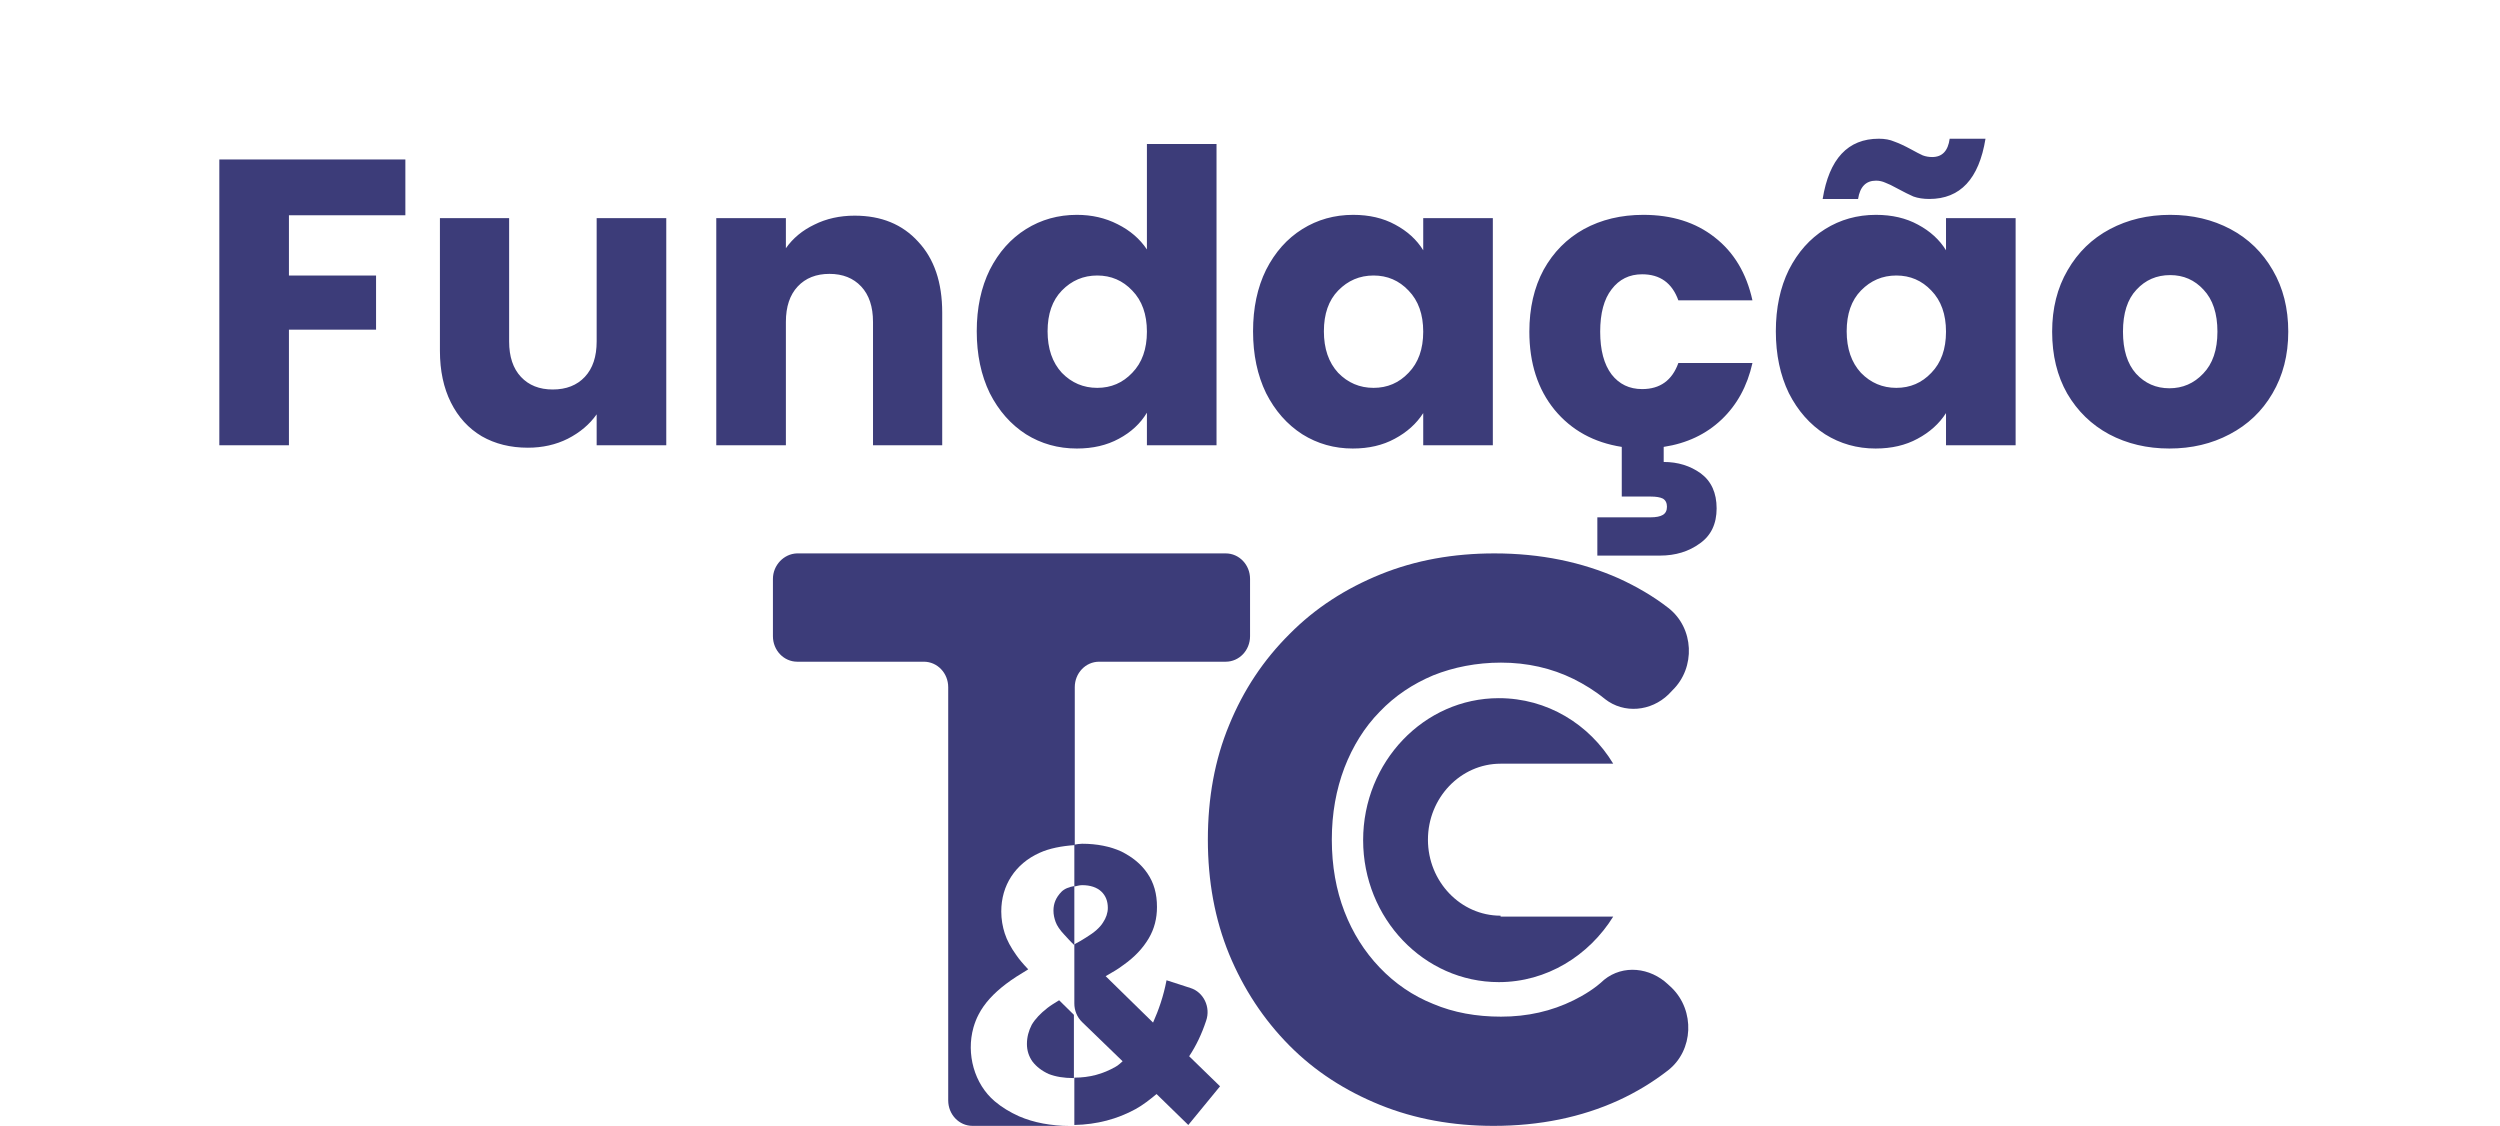
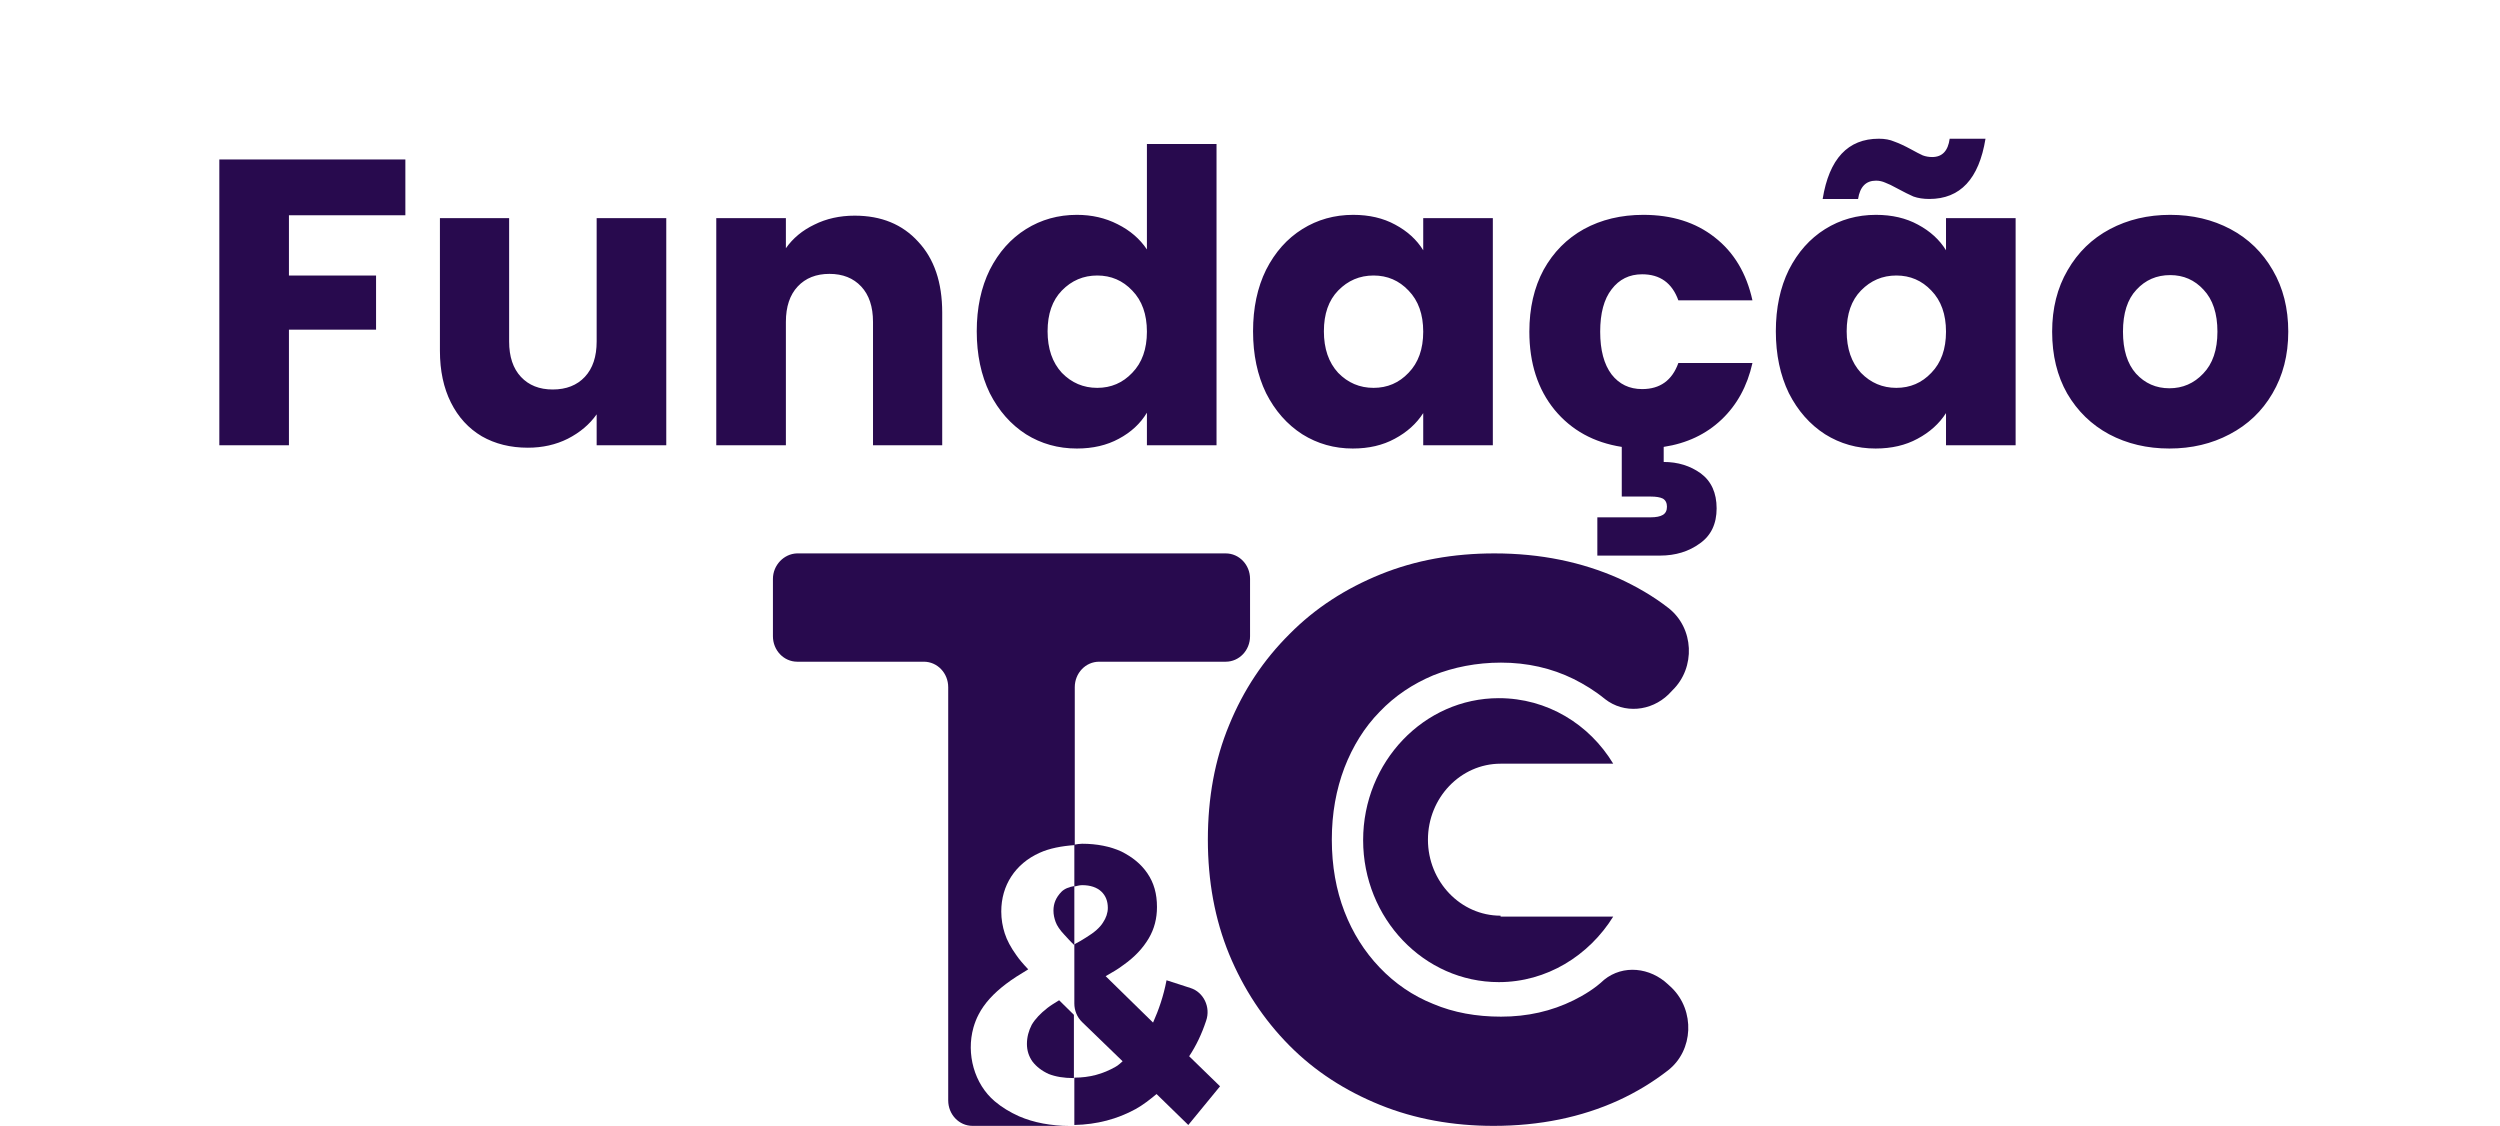
<svg xmlns="http://www.w3.org/2000/svg" width="282" height="127" viewBox="0 0 332 177" fill="none">
-   <path d="M135.102 143.156C135.102 143.8 135.239 144.372 135.444 144.945C135.649 145.517 136.128 146.232 136.812 146.948C137.222 147.377 137.701 147.949 138.316 148.522C138.316 148.522 138.384 148.522 138.384 148.45V139.293C137.564 139.436 136.812 139.722 136.333 140.223C135.513 141.081 135.102 142.012 135.102 143.156Z" fill="#3C3C79" />
-   <path d="M131.683 161.113C131.205 162.043 130.931 163.045 130.931 164.118C130.931 165.119 131.205 166.05 131.82 166.908C132.435 167.695 133.256 168.339 134.35 168.84C135.444 169.269 136.743 169.483 138.247 169.483H138.316V159.539L135.991 157.25C135.307 157.679 134.692 158.037 134.145 158.466C133.051 159.325 132.23 160.183 131.683 161.113Z" fill="#3C3C79" />
-   <path d="M91 91.006V100.02C91 102.238 92.709 104.027 94.829 104.027H114.726C116.846 104.027 118.555 105.815 118.555 108.033V172.992C118.555 175.21 120.265 176.998 122.384 176.998H137.7C134.692 176.998 132.025 176.497 129.701 175.496C128.265 174.852 126.966 174.065 125.872 173.135C122.658 170.417 121.359 165.695 122.521 161.545C122.726 160.83 123 160.115 123.342 159.471C124.231 157.754 125.666 156.18 127.649 154.678C128.675 153.891 129.837 153.175 131.136 152.388C130.384 151.601 129.701 150.814 129.222 150.099C128.401 148.954 127.786 147.81 127.444 146.737C127.102 145.663 126.897 144.519 126.897 143.303C126.897 141.228 127.444 139.368 128.47 137.794C129.495 136.22 131 134.932 132.914 134.074C134.487 133.358 136.401 133.001 138.453 132.858V108.033C138.453 105.815 140.162 104.027 142.282 104.027H162.179C164.299 104.027 166.008 102.238 166.008 100.02V91.006C166.008 88.788 164.299 87 162.179 87H94.761C92.709 87.072 91 88.86 91 91.006Z" fill="#3C3C79" />
+   <path d="M135.102 143.156C135.102 143.8 135.239 144.372 135.444 144.945C135.649 145.517 136.128 146.232 136.812 146.948C137.222 147.377 137.701 147.949 138.316 148.522C138.316 148.522 138.384 148.522 138.384 148.45V139.293C137.564 139.436 136.812 139.722 136.333 140.223C135.513 141.081 135.102 142.012 135.102 143.156Z" fill="#280A4E" />
+   <path d="M131.683 161.113C131.205 162.043 130.931 163.045 130.931 164.118C130.931 165.119 131.205 166.05 131.82 166.908C132.435 167.695 133.256 168.339 134.35 168.84C135.444 169.269 136.743 169.483 138.247 169.483H138.316V159.539L135.991 157.25C135.307 157.679 134.692 158.037 134.145 158.466C133.051 159.325 132.23 160.183 131.683 161.113Z" fill="#280A4E" />
+   <path d="M91 91.006V100.02C91 102.238 92.709 104.027 94.829 104.027H114.726C116.846 104.027 118.555 105.815 118.555 108.033V172.992C118.555 175.21 120.265 176.998 122.384 176.998H137.7C134.692 176.998 132.025 176.497 129.701 175.496C128.265 174.852 126.966 174.065 125.872 173.135C122.658 170.417 121.359 165.695 122.521 161.545C122.726 160.83 123 160.115 123.342 159.471C124.231 157.754 125.666 156.18 127.649 154.678C128.675 153.891 129.837 153.175 131.136 152.388C130.384 151.601 129.701 150.814 129.222 150.099C128.401 148.954 127.786 147.81 127.444 146.737C127.102 145.663 126.897 144.519 126.897 143.303C126.897 141.228 127.444 139.368 128.47 137.794C129.495 136.22 131 134.932 132.914 134.074C134.487 133.358 136.401 133.001 138.453 132.858V108.033C138.453 105.815 140.162 104.027 142.282 104.027H162.179C164.299 104.027 166.008 102.238 166.008 100.02V91.006C166.008 88.788 164.299 87 162.179 87H94.761C92.709 87.072 91 88.86 91 91.006Z" fill="#280A4E" />
  <path d="M138.384 176.93C138.111 176.93 137.906 177.001 137.632 177.001L138.384 176.93Z" fill="#4B4B4B" />
-   <path d="M159.102 160.474C159.854 158.328 158.692 155.967 156.641 155.323L152.88 154.107C152.401 156.611 151.649 158.757 150.76 160.76L143.307 153.463C144.333 152.891 145.29 152.318 146.042 151.746C147.888 150.458 149.188 149.027 150.076 147.525C150.965 146.023 151.376 144.377 151.376 142.589C151.376 140.514 150.897 138.797 149.871 137.295C148.846 135.792 147.478 134.719 145.769 133.861C144.059 133.074 141.94 132.645 139.615 132.645C139.205 132.645 138.795 132.716 138.384 132.788V139.369C138.795 139.298 139.136 139.155 139.615 139.155C140.914 139.155 141.94 139.512 142.624 140.156C143.307 140.8 143.649 141.659 143.649 142.732C143.649 143.519 143.376 144.306 142.897 145.021C142.418 145.808 141.53 146.595 140.23 147.382C139.683 147.74 139.068 148.097 138.384 148.455V157.755C138.384 158.828 138.795 159.902 139.615 160.689L145.974 166.841C145.632 167.127 145.29 167.485 144.88 167.7C142.897 168.844 140.777 169.416 138.384 169.416V176.857C141.94 176.785 145.153 175.927 148.025 174.353C149.188 173.709 150.282 172.85 151.307 171.992L156.299 176.857L161.29 170.776L156.435 166.054C157.529 164.409 158.418 162.549 159.102 160.474Z" fill="#3C3C79" />
-   <path d="M216.879 157.253C213.392 158.97 209.632 159.828 205.461 159.828C201.563 159.828 198.008 159.185 194.794 157.825C191.58 156.538 188.777 154.606 186.384 152.102C183.991 149.598 182.145 146.665 180.845 143.303C179.546 139.94 178.863 136.149 178.863 131.999C178.863 127.85 179.546 124.13 180.845 120.696C182.145 117.333 183.991 114.329 186.384 111.896C188.777 109.392 191.58 107.532 194.794 106.173C198.008 104.885 201.632 104.17 205.461 104.17C209.563 104.17 213.392 105.028 216.879 106.745C218.589 107.604 220.23 108.605 221.802 109.893C224.811 112.254 229.05 111.825 231.785 109.178L232.401 108.534C236.093 104.957 235.819 98.733 231.785 95.585C229.392 93.725 226.794 92.222 223.99 90.935C218.178 88.359 211.683 87 204.435 87C197.939 87 191.991 88.073 186.521 90.291C181.051 92.509 176.264 95.585 172.23 99.663C168.128 103.741 164.982 108.462 162.726 113.971C160.469 119.408 159.375 125.417 159.375 131.999C159.375 138.509 160.469 144.519 162.726 150.027C164.982 155.465 168.128 160.258 172.162 164.336C176.196 168.413 180.982 171.49 186.452 173.707C191.922 175.925 197.939 176.998 204.298 176.998C211.546 176.998 218.11 175.639 223.922 172.992C226.725 171.704 229.324 170.13 231.717 168.27C235.751 165.123 235.956 158.898 232.332 155.321L231.717 154.749C228.913 152.102 224.674 151.601 221.666 154.034C220.23 155.393 218.589 156.395 216.879 157.253Z" fill="#3C3C79" />
-   <path d="M205.392 143.954C199.102 143.954 193.974 138.589 193.974 132.007C193.974 125.425 199.102 120.06 205.392 120.06H223.102C219.341 113.836 212.708 109.758 205.119 109.758C193.358 109.758 183.786 119.774 183.786 132.079C183.786 144.384 193.358 154.399 205.119 154.399C212.64 154.399 219.273 150.25 223.102 144.097H205.392V143.954Z" fill="#3C3C79" />
-   <path d="M33.216 25.072V33.84H14.912V43.312H28.608V51.824H14.912V70H3.968V25.072H33.216ZM74.232 34.288V70H63.288V65.136C62.179 66.715 60.664 67.995 58.744 68.976C56.867 69.915 54.776 70.384 52.472 70.384C49.741 70.384 47.331 69.787 45.24 68.592C43.149 67.355 41.528 65.584 40.376 63.28C39.224 60.976 38.648 58.267 38.648 55.152V34.288H49.528V53.68C49.528 56.069 50.147 57.925 51.384 59.248C52.621 60.571 54.285 61.232 56.376 61.232C58.509 61.232 60.195 60.571 61.432 59.248C62.669 57.925 63.288 56.069 63.288 53.68V34.288H74.232ZM103.853 33.904C108.034 33.904 111.362 35.269 113.837 38C116.354 40.688 117.613 44.4 117.613 49.136V70H106.733V50.608C106.733 48.219 106.114 46.363 104.877 45.04C103.64 43.717 101.976 43.056 99.885 43.056C97.794 43.056 96.13 43.717 94.893 45.04C93.656 46.363 93.037 48.219 93.037 50.608V70H82.093V34.288H93.037V39.024C94.146 37.445 95.64 36.208 97.517 35.312C99.394 34.373 101.506 33.904 103.853 33.904ZM123.042 52.08C123.042 48.411 123.725 45.189 125.09 42.416C126.498 39.643 128.397 37.509 130.786 36.016C133.175 34.523 135.842 33.776 138.786 33.776C141.133 33.776 143.266 34.267 145.186 35.248C147.149 36.229 148.685 37.552 149.794 39.216V22.64H160.738V70H149.794V64.88C148.77 66.587 147.298 67.952 145.378 68.976C143.501 70 141.303 70.512 138.786 70.512C135.842 70.512 133.175 69.765 130.786 68.272C128.397 66.736 126.498 64.581 125.09 61.808C123.725 58.992 123.042 55.749 123.042 52.08ZM149.794 52.144C149.794 49.413 149.026 47.259 147.49 45.68C145.997 44.101 144.162 43.312 141.986 43.312C139.81 43.312 137.954 44.101 136.418 45.68C134.925 47.216 134.178 49.349 134.178 52.08C134.178 54.811 134.925 56.987 136.418 58.608C137.954 60.187 139.81 60.976 141.986 60.976C144.162 60.976 145.997 60.187 147.49 58.608C149.026 57.029 149.794 54.875 149.794 52.144ZM166.48 52.08C166.48 48.411 167.162 45.189 168.528 42.416C169.936 39.643 171.834 37.509 174.224 36.016C176.613 34.523 179.28 33.776 182.224 33.776C184.741 33.776 186.938 34.288 188.816 35.312C190.736 36.336 192.208 37.68 193.232 39.344V34.288H204.176V70H193.232V64.944C192.165 66.608 190.672 67.952 188.752 68.976C186.874 70 184.677 70.512 182.16 70.512C179.258 70.512 176.613 69.765 174.224 68.272C171.834 66.736 169.936 64.581 168.528 61.808C167.162 58.992 166.48 55.749 166.48 52.08ZM193.232 52.144C193.232 49.413 192.464 47.259 190.928 45.68C189.434 44.101 187.6 43.312 185.424 43.312C183.248 43.312 181.392 44.101 179.856 45.68C178.362 47.216 177.616 49.349 177.616 52.08C177.616 54.811 178.362 56.987 179.856 58.608C181.392 60.187 183.248 60.976 185.424 60.976C187.6 60.976 189.434 60.187 190.928 58.608C192.464 57.029 193.232 54.875 193.232 52.144ZM227.645 61.168C230.461 61.168 232.36 59.803 233.341 57.072H244.989C244.178 60.699 242.557 63.664 240.125 65.968C237.693 68.272 234.664 69.701 231.037 70.256V72.624C233.256 72.624 235.197 73.221 236.861 74.416C238.525 75.653 239.357 77.488 239.357 79.92C239.357 82.352 238.482 84.187 236.733 85.424C234.984 86.704 232.893 87.344 230.461 87.344H220.605V81.328H228.989C229.842 81.328 230.482 81.2 230.909 80.944C231.336 80.688 231.549 80.261 231.549 79.664C231.549 79.067 231.336 78.64 230.909 78.384C230.482 78.171 229.842 78.064 228.989 78.064H224.445V70.256C220.05 69.573 216.53 67.632 213.885 64.432C211.24 61.189 209.917 57.093 209.917 52.144C209.917 48.432 210.664 45.189 212.157 42.416C213.693 39.643 215.805 37.509 218.493 36.016C221.224 34.523 224.338 33.776 227.837 33.776C232.317 33.776 236.05 34.949 239.037 37.296C242.066 39.643 244.05 42.949 244.989 47.216H233.341C232.36 44.485 230.461 43.12 227.645 43.12C225.64 43.12 224.04 43.909 222.845 45.488C221.65 47.024 221.053 49.243 221.053 52.144C221.053 55.045 221.65 57.285 222.845 58.864C224.04 60.4 225.64 61.168 227.645 61.168ZM248.667 52.08C248.667 48.411 249.35 45.189 250.715 42.416C252.123 39.643 254.022 37.509 256.411 36.016C258.8 34.523 261.467 33.776 264.411 33.776C266.928 33.776 269.126 34.288 271.003 35.312C272.923 36.336 274.395 37.68 275.419 39.344V34.288H286.363V70H275.419V64.944C274.352 66.608 272.859 67.952 270.939 68.976C269.062 70 266.864 70.512 264.347 70.512C261.446 70.512 258.8 69.765 256.411 68.272C254.022 66.736 252.123 64.581 250.715 61.808C249.35 58.992 248.667 55.749 248.667 52.08ZM275.419 52.144C275.419 49.413 274.651 47.259 273.115 45.68C271.622 44.101 269.787 43.312 267.611 43.312C265.435 43.312 263.579 44.101 262.043 45.68C260.55 47.216 259.803 49.349 259.803 52.08C259.803 54.811 260.55 56.987 262.043 58.608C263.579 60.187 265.435 60.976 267.611 60.976C269.787 60.976 271.622 60.187 273.115 58.608C274.651 57.029 275.419 54.875 275.419 52.144ZM256.027 31.28C257.051 24.965 259.995 21.808 264.859 21.808C265.798 21.808 266.608 21.957 267.291 22.256C268.016 22.512 268.891 22.917 269.915 23.472C270.683 23.899 271.302 24.219 271.771 24.432C272.24 24.603 272.731 24.688 273.243 24.688C274.822 24.688 275.739 23.728 275.995 21.808H281.627C280.603 28.123 277.659 31.28 272.795 31.28C271.856 31.28 271.024 31.152 270.299 30.896C269.616 30.597 268.763 30.171 267.739 29.616C266.971 29.189 266.352 28.891 265.883 28.72C265.414 28.507 264.923 28.4 264.411 28.4C262.832 28.4 261.894 29.36 261.595 31.28H256.027ZM310.537 70.512C307.038 70.512 303.881 69.765 301.065 68.272C298.291 66.779 296.094 64.645 294.473 61.872C292.894 59.099 292.105 55.856 292.105 52.144C292.105 48.475 292.915 45.253 294.536 42.48C296.158 39.664 298.377 37.509 301.193 36.016C304.009 34.523 307.166 33.776 310.665 33.776C314.163 33.776 317.321 34.523 320.137 36.016C322.953 37.509 325.171 39.664 326.793 42.48C328.414 45.253 329.225 48.475 329.225 52.144C329.225 55.813 328.393 59.056 326.729 61.872C325.107 64.645 322.867 66.779 320.009 68.272C317.193 69.765 314.035 70.512 310.537 70.512ZM310.537 61.04C312.627 61.04 314.398 60.272 315.849 58.736C317.342 57.2 318.089 55.003 318.089 52.144C318.089 49.285 317.363 47.088 315.913 45.552C314.505 44.016 312.755 43.248 310.665 43.248C308.531 43.248 306.761 44.016 305.353 45.552C303.945 47.045 303.241 49.243 303.241 52.144C303.241 55.003 303.923 57.2 305.289 58.736C306.697 60.272 308.446 61.04 310.537 61.04Z" fill="#3C3C79" />
+   <path d="M159.102 160.474C159.854 158.328 158.692 155.967 156.641 155.323L152.88 154.107C152.401 156.611 151.649 158.757 150.76 160.76L143.307 153.463C144.333 152.891 145.29 152.318 146.042 151.746C147.888 150.458 149.188 149.027 150.076 147.525C150.965 146.023 151.376 144.377 151.376 142.589C151.376 140.514 150.897 138.797 149.871 137.295C148.846 135.792 147.478 134.719 145.769 133.861C144.059 133.074 141.94 132.645 139.615 132.645C139.205 132.645 138.795 132.716 138.384 132.788V139.369C138.795 139.298 139.136 139.155 139.615 139.155C140.914 139.155 141.94 139.512 142.624 140.156C143.307 140.8 143.649 141.659 143.649 142.732C143.649 143.519 143.376 144.306 142.897 145.021C142.418 145.808 141.53 146.595 140.23 147.382C139.683 147.74 139.068 148.097 138.384 148.455V157.755C138.384 158.828 138.795 159.902 139.615 160.689L145.974 166.841C145.632 167.127 145.29 167.485 144.88 167.7C142.897 168.844 140.777 169.416 138.384 169.416V176.857C141.94 176.785 145.153 175.927 148.025 174.353C149.188 173.709 150.282 172.85 151.307 171.992L156.299 176.857L161.29 170.776L156.435 166.054C157.529 164.409 158.418 162.549 159.102 160.474Z" fill="#280A4E" />
+   <path d="M216.879 157.253C213.392 158.97 209.632 159.828 205.461 159.828C201.563 159.828 198.008 159.185 194.794 157.825C191.58 156.538 188.777 154.606 186.384 152.102C183.991 149.598 182.145 146.665 180.845 143.303C179.546 139.94 178.863 136.149 178.863 131.999C178.863 127.85 179.546 124.13 180.845 120.696C182.145 117.333 183.991 114.329 186.384 111.896C188.777 109.392 191.58 107.532 194.794 106.173C198.008 104.885 201.632 104.17 205.461 104.17C209.563 104.17 213.392 105.028 216.879 106.745C218.589 107.604 220.23 108.605 221.802 109.893C224.811 112.254 229.05 111.825 231.785 109.178L232.401 108.534C236.093 104.957 235.819 98.733 231.785 95.585C229.392 93.725 226.794 92.222 223.99 90.935C218.178 88.359 211.683 87 204.435 87C197.939 87 191.991 88.073 186.521 90.291C181.051 92.509 176.264 95.585 172.23 99.663C168.128 103.741 164.982 108.462 162.726 113.971C160.469 119.408 159.375 125.417 159.375 131.999C159.375 138.509 160.469 144.519 162.726 150.027C164.982 155.465 168.128 160.258 172.162 164.336C176.196 168.413 180.982 171.49 186.452 173.707C191.922 175.925 197.939 176.998 204.298 176.998C211.546 176.998 218.11 175.639 223.922 172.992C226.725 171.704 229.324 170.13 231.717 168.27C235.751 165.123 235.956 158.898 232.332 155.321L231.717 154.749C228.913 152.102 224.674 151.601 221.666 154.034C220.23 155.393 218.589 156.395 216.879 157.253Z" fill="#280A4E" />
+   <path d="M205.392 143.954C199.102 143.954 193.974 138.589 193.974 132.007C193.974 125.425 199.102 120.06 205.392 120.06H223.102C219.341 113.836 212.708 109.758 205.119 109.758C193.358 109.758 183.786 119.774 183.786 132.079C183.786 144.384 193.358 154.399 205.119 154.399C212.64 154.399 219.273 150.25 223.102 144.097H205.392V143.954Z" fill="#280A4E" />
+   <path d="M33.216 25.072V33.84H14.912V43.312H28.608V51.824H14.912V70H3.968V25.072H33.216ZM74.232 34.288V70H63.288V65.136C62.179 66.715 60.664 67.995 58.744 68.976C56.867 69.915 54.776 70.384 52.472 70.384C49.741 70.384 47.331 69.787 45.24 68.592C43.149 67.355 41.528 65.584 40.376 63.28C39.224 60.976 38.648 58.267 38.648 55.152V34.288H49.528V53.68C49.528 56.069 50.147 57.925 51.384 59.248C52.621 60.571 54.285 61.232 56.376 61.232C58.509 61.232 60.195 60.571 61.432 59.248C62.669 57.925 63.288 56.069 63.288 53.68V34.288H74.232ZM103.853 33.904C108.034 33.904 111.362 35.269 113.837 38C116.354 40.688 117.613 44.4 117.613 49.136V70H106.733V50.608C106.733 48.219 106.114 46.363 104.877 45.04C103.64 43.717 101.976 43.056 99.885 43.056C97.794 43.056 96.13 43.717 94.893 45.04C93.656 46.363 93.037 48.219 93.037 50.608V70H82.093V34.288H93.037V39.024C94.146 37.445 95.64 36.208 97.517 35.312C99.394 34.373 101.506 33.904 103.853 33.904ZM123.042 52.08C123.042 48.411 123.725 45.189 125.09 42.416C126.498 39.643 128.397 37.509 130.786 36.016C133.175 34.523 135.842 33.776 138.786 33.776C141.133 33.776 143.266 34.267 145.186 35.248C147.149 36.229 148.685 37.552 149.794 39.216V22.64H160.738V70H149.794V64.88C148.77 66.587 147.298 67.952 145.378 68.976C143.501 70 141.303 70.512 138.786 70.512C135.842 70.512 133.175 69.765 130.786 68.272C128.397 66.736 126.498 64.581 125.09 61.808C123.725 58.992 123.042 55.749 123.042 52.08ZM149.794 52.144C149.794 49.413 149.026 47.259 147.49 45.68C145.997 44.101 144.162 43.312 141.986 43.312C139.81 43.312 137.954 44.101 136.418 45.68C134.925 47.216 134.178 49.349 134.178 52.08C134.178 54.811 134.925 56.987 136.418 58.608C137.954 60.187 139.81 60.976 141.986 60.976C144.162 60.976 145.997 60.187 147.49 58.608C149.026 57.029 149.794 54.875 149.794 52.144ZM166.48 52.08C166.48 48.411 167.162 45.189 168.528 42.416C169.936 39.643 171.834 37.509 174.224 36.016C176.613 34.523 179.28 33.776 182.224 33.776C184.741 33.776 186.938 34.288 188.816 35.312C190.736 36.336 192.208 37.68 193.232 39.344V34.288H204.176V70H193.232V64.944C192.165 66.608 190.672 67.952 188.752 68.976C186.874 70 184.677 70.512 182.16 70.512C179.258 70.512 176.613 69.765 174.224 68.272C171.834 66.736 169.936 64.581 168.528 61.808C167.162 58.992 166.48 55.749 166.48 52.08ZM193.232 52.144C193.232 49.413 192.464 47.259 190.928 45.68C189.434 44.101 187.6 43.312 185.424 43.312C183.248 43.312 181.392 44.101 179.856 45.68C178.362 47.216 177.616 49.349 177.616 52.08C177.616 54.811 178.362 56.987 179.856 58.608C181.392 60.187 183.248 60.976 185.424 60.976C187.6 60.976 189.434 60.187 190.928 58.608C192.464 57.029 193.232 54.875 193.232 52.144ZM227.645 61.168C230.461 61.168 232.36 59.803 233.341 57.072H244.989C244.178 60.699 242.557 63.664 240.125 65.968C237.693 68.272 234.664 69.701 231.037 70.256V72.624C233.256 72.624 235.197 73.221 236.861 74.416C238.525 75.653 239.357 77.488 239.357 79.92C239.357 82.352 238.482 84.187 236.733 85.424C234.984 86.704 232.893 87.344 230.461 87.344H220.605V81.328H228.989C229.842 81.328 230.482 81.2 230.909 80.944C231.336 80.688 231.549 80.261 231.549 79.664C231.549 79.067 231.336 78.64 230.909 78.384C230.482 78.171 229.842 78.064 228.989 78.064H224.445V70.256C220.05 69.573 216.53 67.632 213.885 64.432C211.24 61.189 209.917 57.093 209.917 52.144C209.917 48.432 210.664 45.189 212.157 42.416C213.693 39.643 215.805 37.509 218.493 36.016C221.224 34.523 224.338 33.776 227.837 33.776C232.317 33.776 236.05 34.949 239.037 37.296C242.066 39.643 244.05 42.949 244.989 47.216H233.341C232.36 44.485 230.461 43.12 227.645 43.12C225.64 43.12 224.04 43.909 222.845 45.488C221.65 47.024 221.053 49.243 221.053 52.144C221.053 55.045 221.65 57.285 222.845 58.864C224.04 60.4 225.64 61.168 227.645 61.168ZM248.667 52.08C248.667 48.411 249.35 45.189 250.715 42.416C252.123 39.643 254.022 37.509 256.411 36.016C258.8 34.523 261.467 33.776 264.411 33.776C266.928 33.776 269.126 34.288 271.003 35.312C272.923 36.336 274.395 37.68 275.419 39.344V34.288H286.363V70H275.419V64.944C274.352 66.608 272.859 67.952 270.939 68.976C269.062 70 266.864 70.512 264.347 70.512C261.446 70.512 258.8 69.765 256.411 68.272C254.022 66.736 252.123 64.581 250.715 61.808C249.35 58.992 248.667 55.749 248.667 52.08ZM275.419 52.144C275.419 49.413 274.651 47.259 273.115 45.68C271.622 44.101 269.787 43.312 267.611 43.312C265.435 43.312 263.579 44.101 262.043 45.68C260.55 47.216 259.803 49.349 259.803 52.08C259.803 54.811 260.55 56.987 262.043 58.608C263.579 60.187 265.435 60.976 267.611 60.976C269.787 60.976 271.622 60.187 273.115 58.608C274.651 57.029 275.419 54.875 275.419 52.144ZM256.027 31.28C257.051 24.965 259.995 21.808 264.859 21.808C265.798 21.808 266.608 21.957 267.291 22.256C268.016 22.512 268.891 22.917 269.915 23.472C270.683 23.899 271.302 24.219 271.771 24.432C272.24 24.603 272.731 24.688 273.243 24.688C274.822 24.688 275.739 23.728 275.995 21.808H281.627C280.603 28.123 277.659 31.28 272.795 31.28C271.856 31.28 271.024 31.152 270.299 30.896C269.616 30.597 268.763 30.171 267.739 29.616C266.971 29.189 266.352 28.891 265.883 28.72C265.414 28.507 264.923 28.4 264.411 28.4C262.832 28.4 261.894 29.36 261.595 31.28H256.027ZM310.537 70.512C307.038 70.512 303.881 69.765 301.065 68.272C298.291 66.779 296.094 64.645 294.473 61.872C292.894 59.099 292.105 55.856 292.105 52.144C292.105 48.475 292.915 45.253 294.536 42.48C296.158 39.664 298.377 37.509 301.193 36.016C304.009 34.523 307.166 33.776 310.665 33.776C314.163 33.776 317.321 34.523 320.137 36.016C322.953 37.509 325.171 39.664 326.793 42.48C328.414 45.253 329.225 48.475 329.225 52.144C329.225 55.813 328.393 59.056 326.729 61.872C325.107 64.645 322.867 66.779 320.009 68.272C317.193 69.765 314.035 70.512 310.537 70.512ZM310.537 61.04C312.627 61.04 314.398 60.272 315.849 58.736C317.342 57.2 318.089 55.003 318.089 52.144C318.089 49.285 317.363 47.088 315.913 45.552C314.505 44.016 312.755 43.248 310.665 43.248C308.531 43.248 306.761 44.016 305.353 45.552C303.945 47.045 303.241 49.243 303.241 52.144C303.241 55.003 303.923 57.2 305.289 58.736C306.697 60.272 308.446 61.04 310.537 61.04Z" fill="#280A4E" />
</svg>
